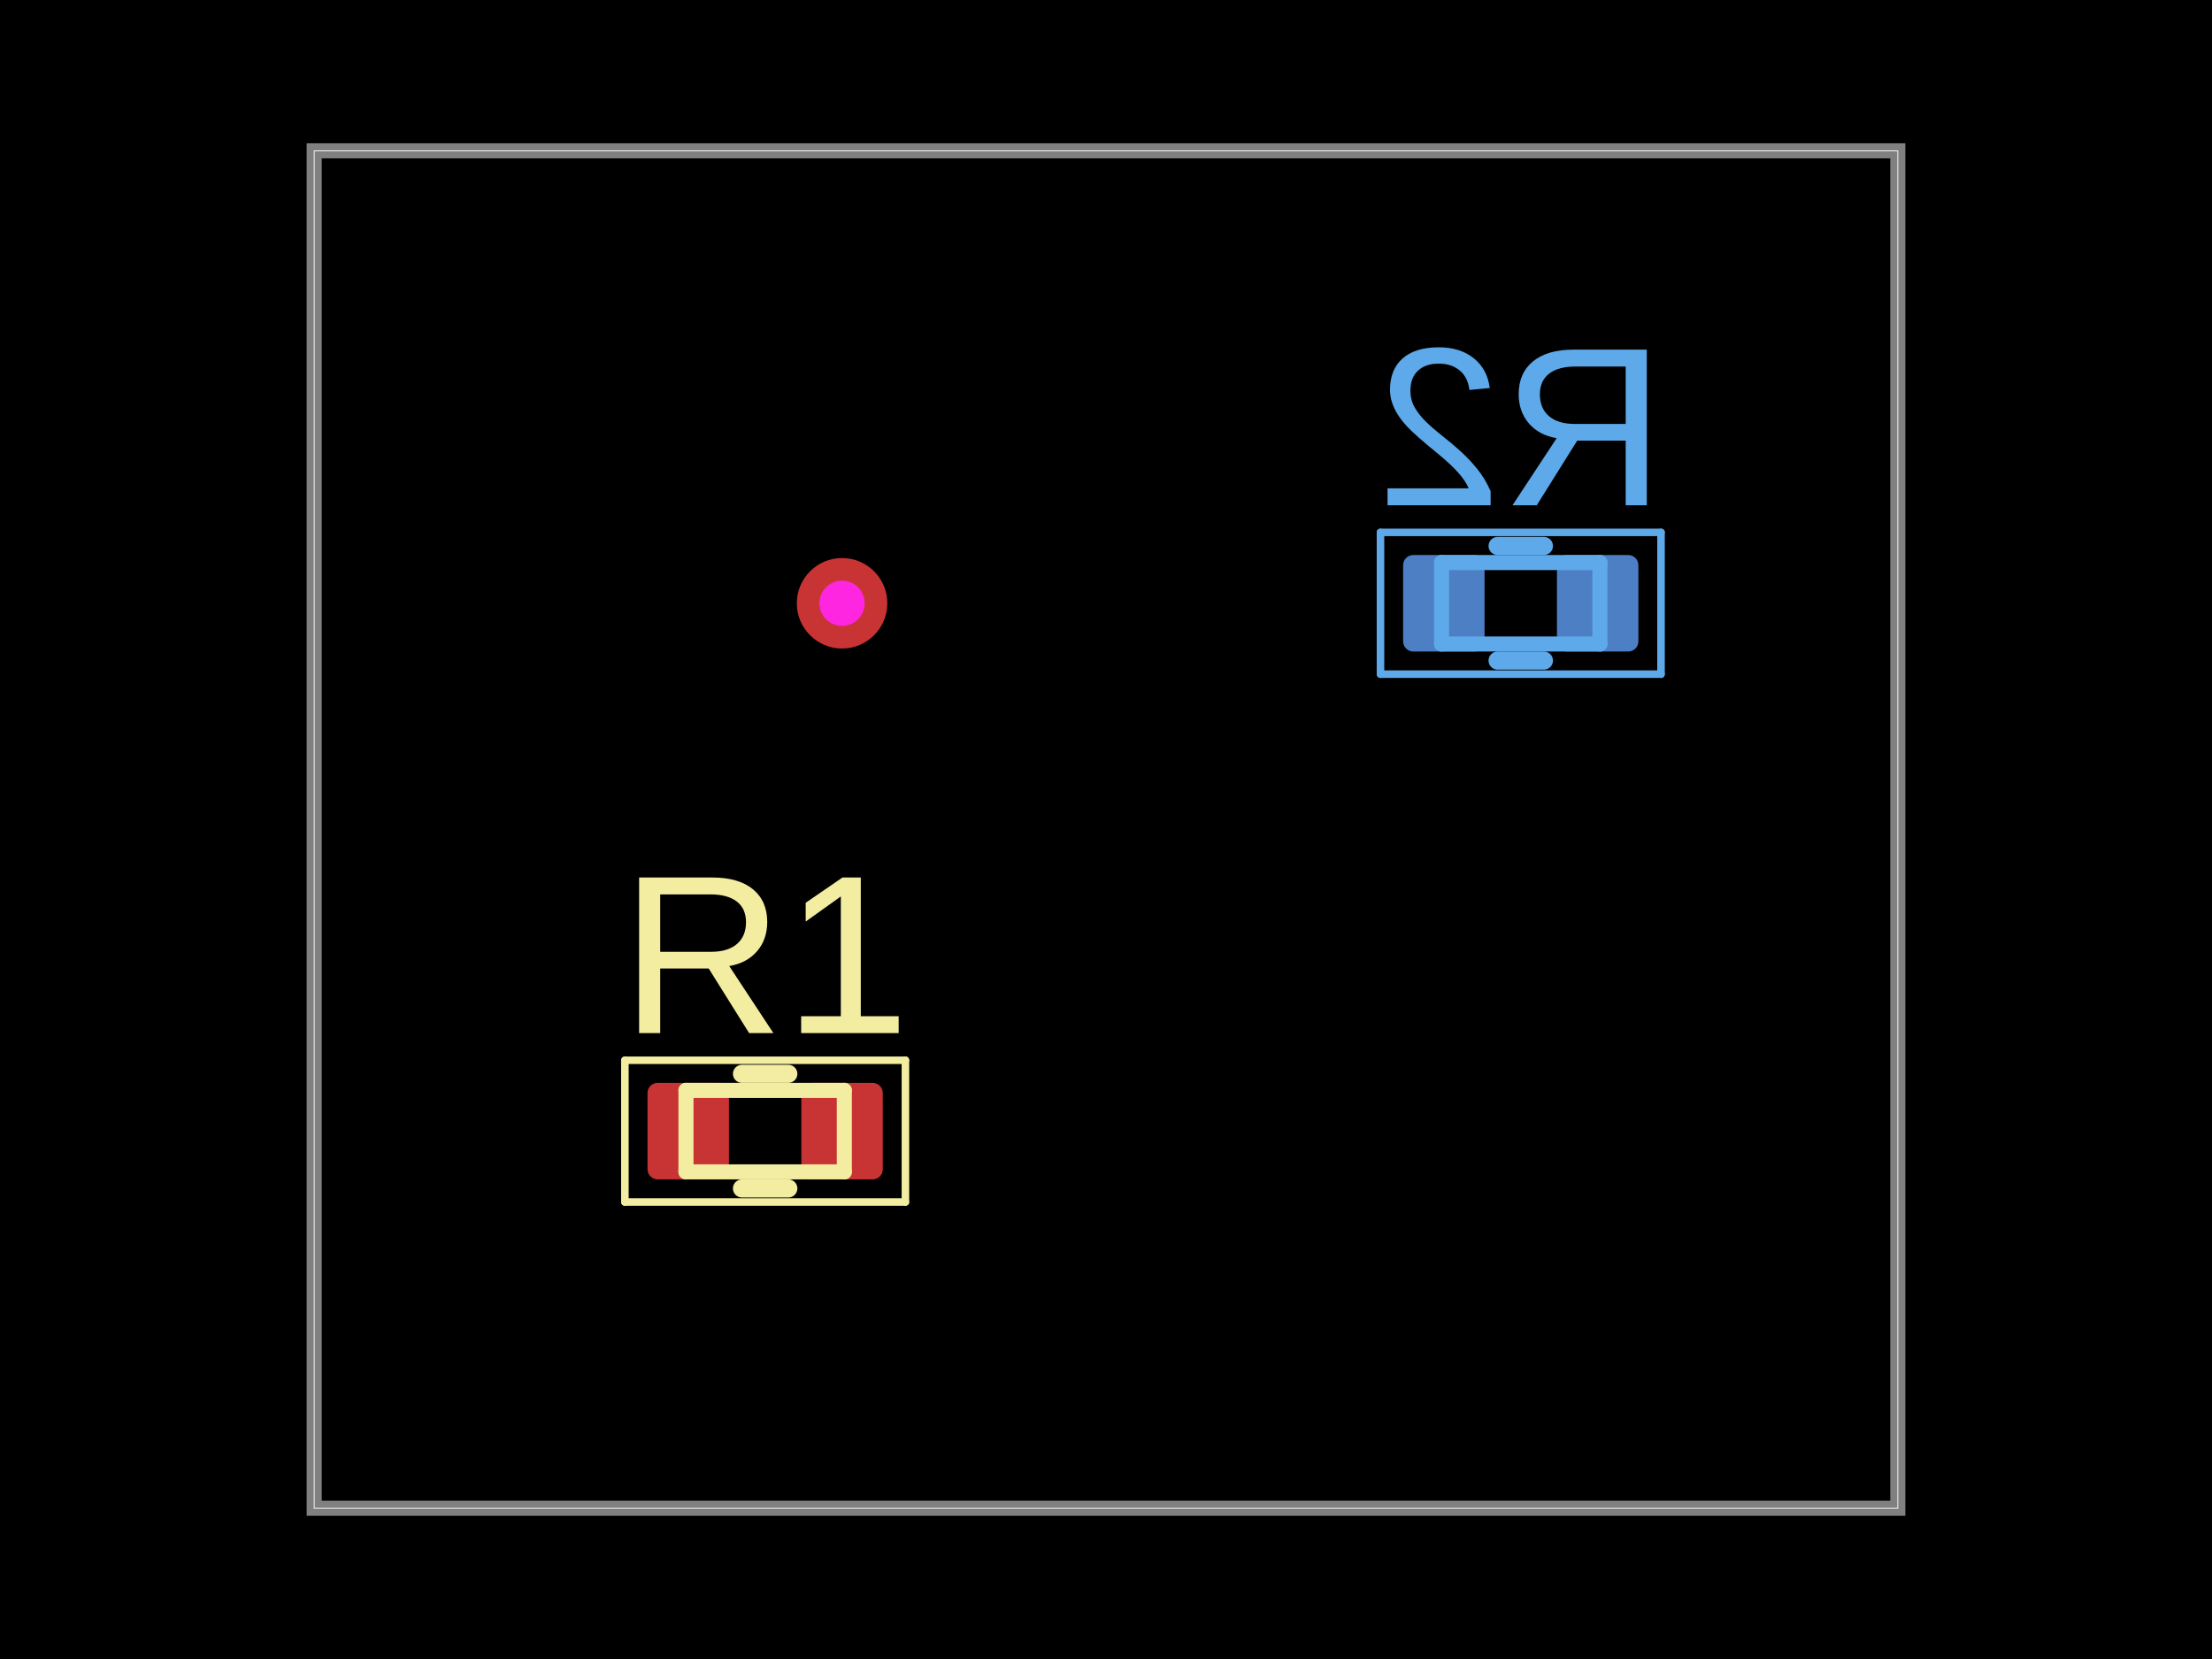
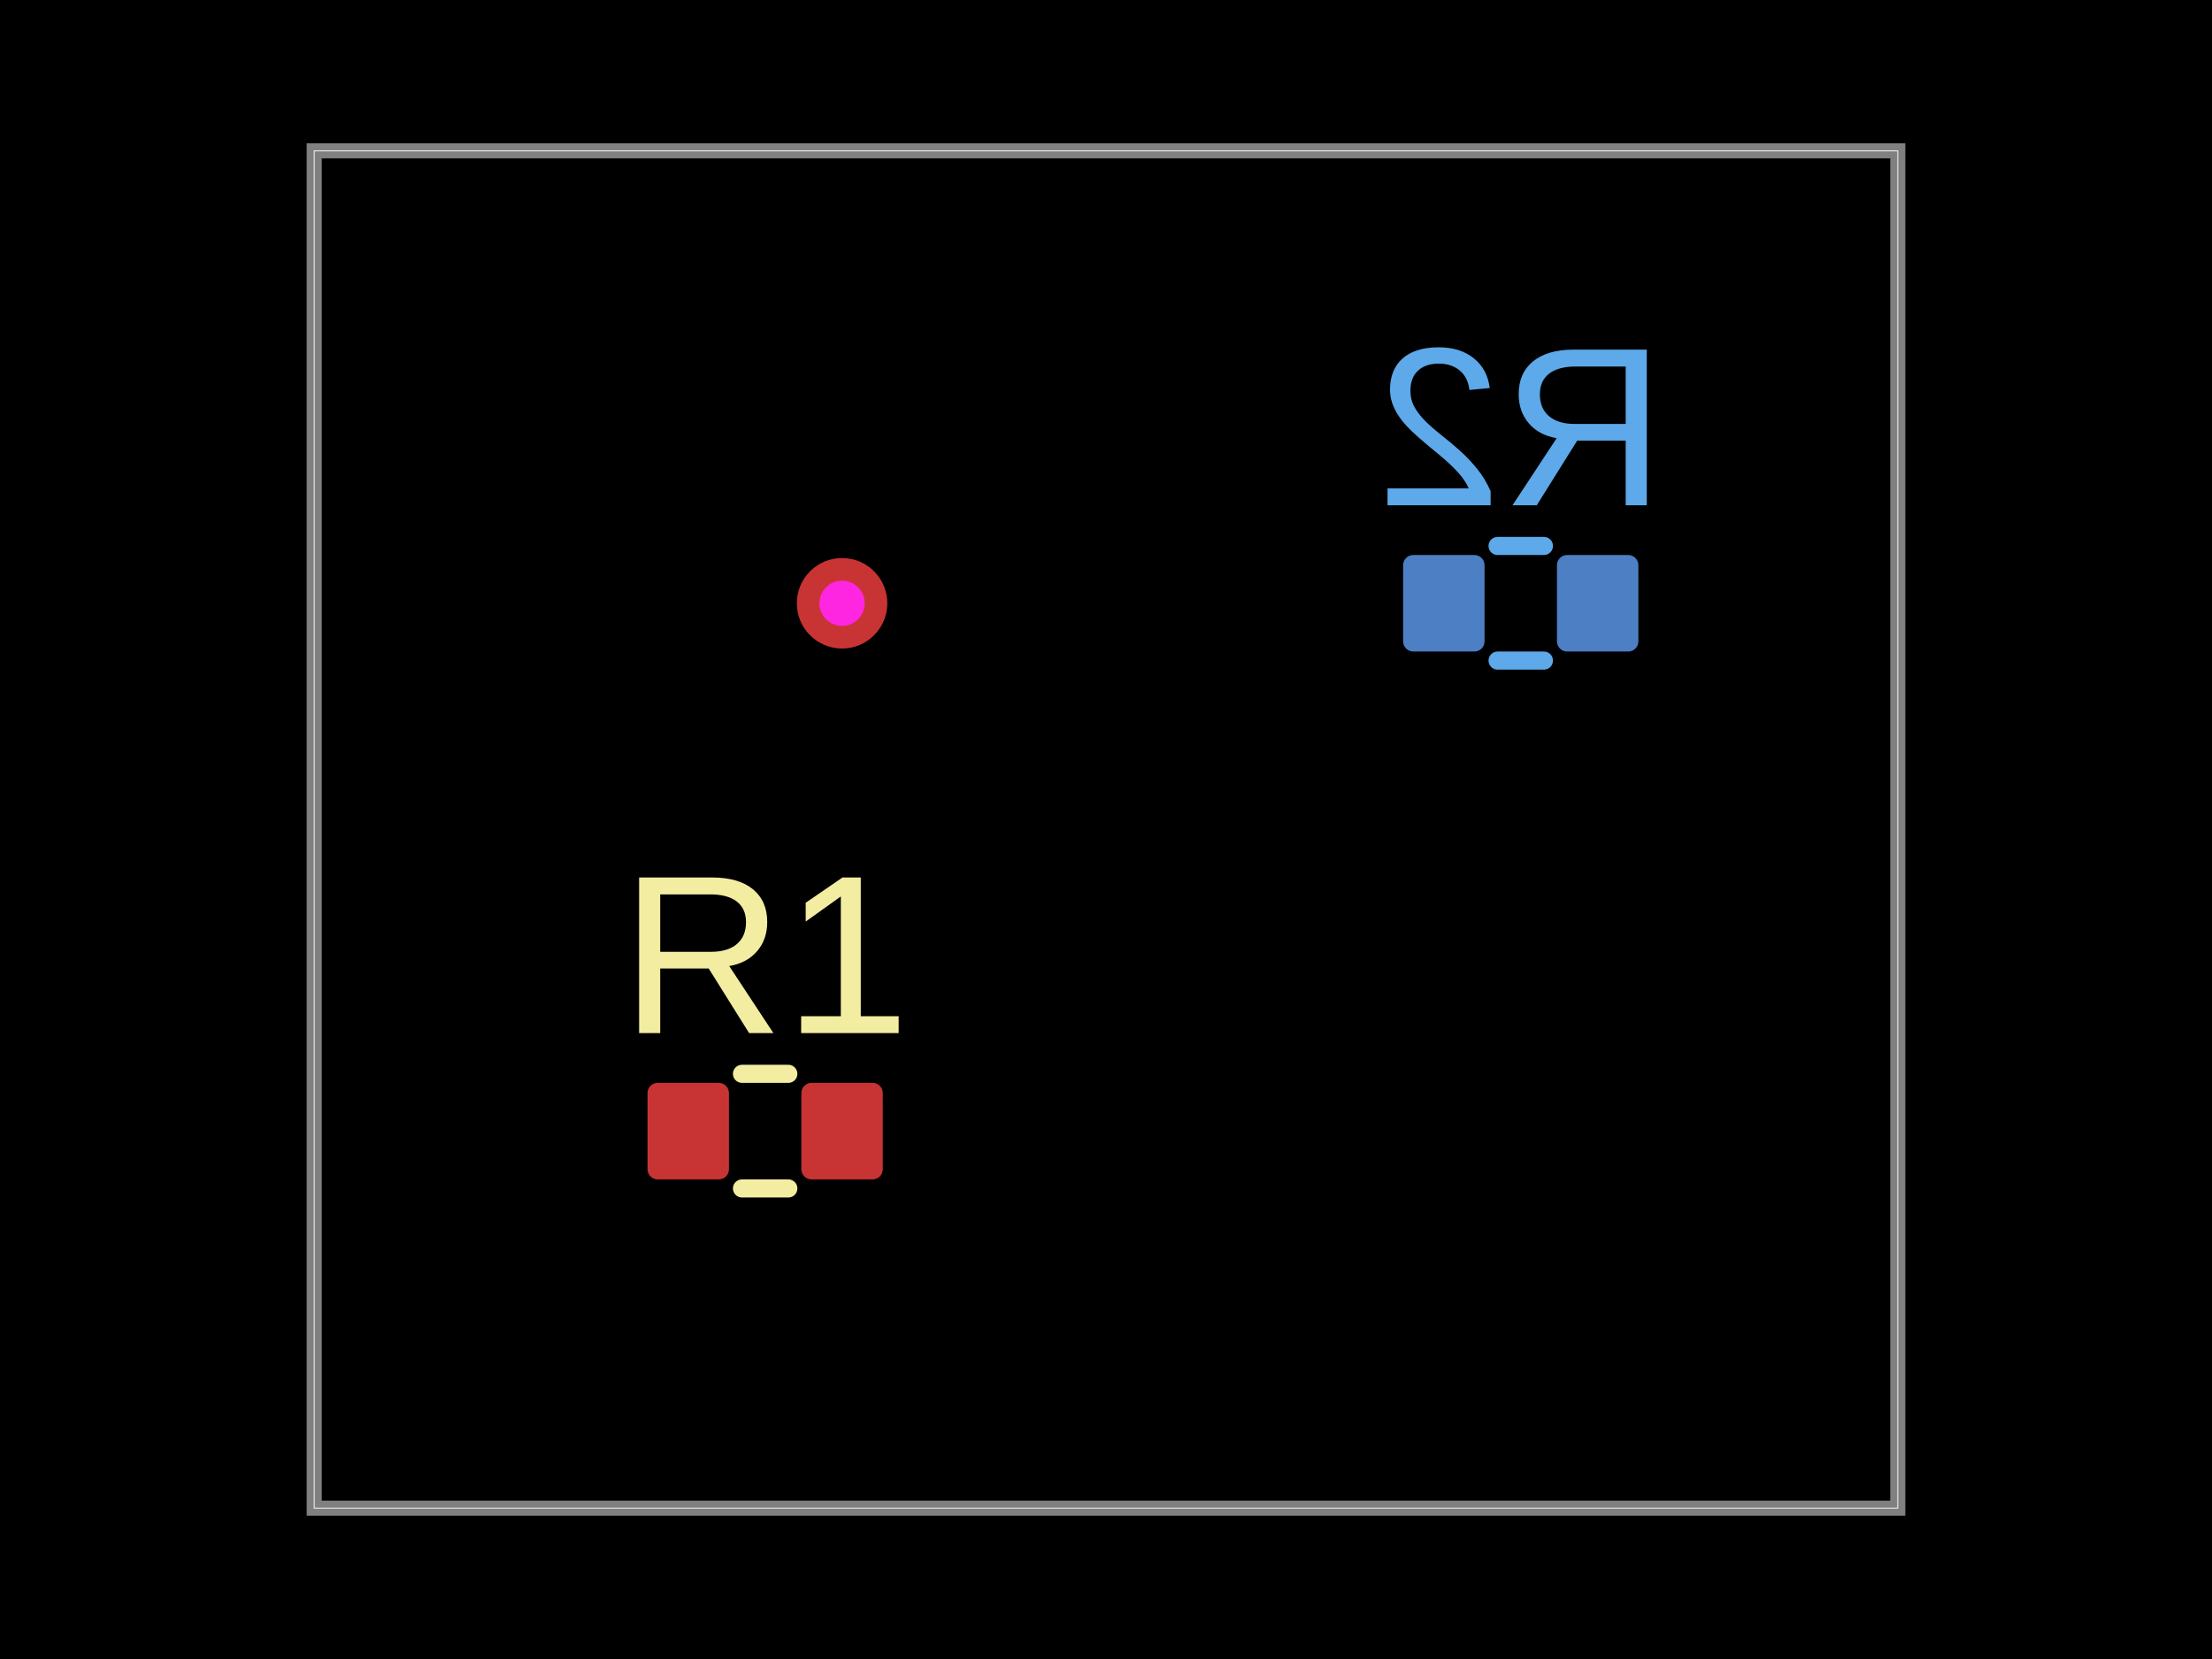
<svg xmlns="http://www.w3.org/2000/svg" width="800" height="600">
  <style />
  <rect class="boundary" x="0" y="0" fill="#000" width="800" height="600" data-type="pcb_background" data-pcb-layer="global" />
  <rect class="pcb-boundary" fill="none" stroke="#fff" stroke-width="0.3" x="113.636" y="54.545" width="572.727" height="490.909" data-type="pcb_boundary" data-pcb-layer="global" />
  <path class="pcb-board" d="M 686.364 54.545 L 686.364 545.455 L 113.636 545.455 L 113.636 54.545 Z" fill="none" stroke="rgba(255, 255, 255, 0.5)" stroke-width="5.455" data-type="pcb_board" data-pcb-layer="board" />
  <rect class="pcb-pad" fill="rgb(77, 127, 196)" x="563.091" y="200.727" width="29.455" height="34.909" data-type="pcb_smtpad" data-pcb-layer="bottom" rx="3.682" ry="3.682" />
  <rect class="pcb-pad" fill="rgb(77, 127, 196)" x="507.455" y="200.727" width="29.455" height="34.909" data-type="pcb_smtpad" data-pcb-layer="bottom" rx="3.682" ry="3.682" />
  <text x="0" y="0" dx="0" dy="0" fill="#5da9e9" font-family="Arial, sans-serif" font-size="81.818" text-anchor="middle" dominant-baseline="central" transform="matrix(-1,0,0,1,550,154.3636)" class="pcb-silkscreen-text pcb-silkscreen-bottom" data-pcb-silkscreen-text-id="pcb_component_1" stroke="none" data-type="pcb_silkscreen_text" data-pcb-layer="bottom">R2</text>
-   <path class="pcb-silkscreen pcb-silkscreen-bottom" d="M 558.38 197.455 L 541.62 197.455" fill="none" stroke="#5da9e9" stroke-width="6.545" stroke-linecap="round" stroke-linejoin="round" data-pcb-component-id="pcb_component_1" data-pcb-silkscreen-path-id="pcb_silkscreen_path_10" data-type="pcb_silkscreen_path" data-pcb-layer="bottom" />
-   <path class="pcb-silkscreen pcb-silkscreen-bottom" d="M 558.38 238.909 L 541.62 238.909" fill="none" stroke="#5da9e9" stroke-width="6.545" stroke-linecap="round" stroke-linejoin="round" data-pcb-component-id="pcb_component_1" data-pcb-silkscreen-path-id="pcb_silkscreen_path_11" data-type="pcb_silkscreen_path" data-pcb-layer="bottom" />
-   <path class="pcb-silkscreen pcb-silkscreen-bottom" d="M 499.273 192.545 L 499.273 243.818" fill="none" stroke="#5da9e9" stroke-width="2.727" stroke-linecap="round" stroke-linejoin="round" data-pcb-component-id="pcb_component_1" data-pcb-silkscreen-path-id="pcb_silkscreen_path_12" data-type="pcb_silkscreen_path" data-pcb-layer="bottom" />
-   <path class="pcb-silkscreen pcb-silkscreen-bottom" d="M 499.273 243.818 L 600.727 243.818" fill="none" stroke="#5da9e9" stroke-width="2.727" stroke-linecap="round" stroke-linejoin="round" data-pcb-component-id="pcb_component_1" data-pcb-silkscreen-path-id="pcb_silkscreen_path_13" data-type="pcb_silkscreen_path" data-pcb-layer="bottom" />
-   <path class="pcb-silkscreen pcb-silkscreen-bottom" d="M 600.727 192.545 L 499.273 192.545" fill="none" stroke="#5da9e9" stroke-width="2.727" stroke-linecap="round" stroke-linejoin="round" data-pcb-component-id="pcb_component_1" data-pcb-silkscreen-path-id="pcb_silkscreen_path_14" data-type="pcb_silkscreen_path" data-pcb-layer="bottom" />
-   <path class="pcb-silkscreen pcb-silkscreen-bottom" d="M 600.727 243.818 L 600.727 192.545" fill="none" stroke="#5da9e9" stroke-width="2.727" stroke-linecap="round" stroke-linejoin="round" data-pcb-component-id="pcb_component_1" data-pcb-silkscreen-path-id="pcb_silkscreen_path_15" data-type="pcb_silkscreen_path" data-pcb-layer="bottom" />
-   <path class="pcb-silkscreen pcb-silkscreen-bottom" d="M 521.364 203.455 L 521.364 232.909" fill="none" stroke="#5da9e9" stroke-width="5.455" stroke-linecap="round" stroke-linejoin="round" data-pcb-component-id="pcb_component_1" data-pcb-silkscreen-path-id="pcb_silkscreen_path_16" data-type="pcb_silkscreen_path" data-pcb-layer="bottom" />
-   <path class="pcb-silkscreen pcb-silkscreen-bottom" d="M 521.364 232.909 L 578.636 232.909" fill="none" stroke="#5da9e9" stroke-width="5.455" stroke-linecap="round" stroke-linejoin="round" data-pcb-component-id="pcb_component_1" data-pcb-silkscreen-path-id="pcb_silkscreen_path_17" data-type="pcb_silkscreen_path" data-pcb-layer="bottom" />
-   <path class="pcb-silkscreen pcb-silkscreen-bottom" d="M 578.636 203.455 L 521.364 203.455" fill="none" stroke="#5da9e9" stroke-width="5.455" stroke-linecap="round" stroke-linejoin="round" data-pcb-component-id="pcb_component_1" data-pcb-silkscreen-path-id="pcb_silkscreen_path_18" data-type="pcb_silkscreen_path" data-pcb-layer="bottom" />
-   <path class="pcb-silkscreen pcb-silkscreen-bottom" d="M 578.636 232.909 L 578.636 203.455" fill="none" stroke="#5da9e9" stroke-width="5.455" stroke-linecap="round" stroke-linejoin="round" data-pcb-component-id="pcb_component_1" data-pcb-silkscreen-path-id="pcb_silkscreen_path_19" data-type="pcb_silkscreen_path" data-pcb-layer="bottom" />
+   <path class="pcb-silkscreen pcb-silkscreen-bottom" d="M 558.38 197.455 L 541.62 197.455" fill="none" stroke="#5da9e9" stroke-width="6.545" stroke-linecap="round" stroke-linejoin="round" data-pcb-component-id="pcb_component_1" data-pcb-silkscreen-path-id="pcb_silkscreen_path_2" data-type="pcb_silkscreen_path" data-pcb-layer="bottom" />
+   <path class="pcb-silkscreen pcb-silkscreen-bottom" d="M 558.38 238.909 L 541.62 238.909" fill="none" stroke="#5da9e9" stroke-width="6.545" stroke-linecap="round" stroke-linejoin="round" data-pcb-component-id="pcb_component_1" data-pcb-silkscreen-path-id="pcb_silkscreen_path_3" data-type="pcb_silkscreen_path" data-pcb-layer="bottom" />
  <rect class="pcb-pad" fill="rgb(200, 52, 52)" x="234.182" y="391.636" width="29.455" height="34.909" data-type="pcb_smtpad" data-pcb-layer="top" rx="3.682" ry="3.682" />
  <rect class="pcb-pad" fill="rgb(200, 52, 52)" x="289.818" y="391.636" width="29.455" height="34.909" data-type="pcb_smtpad" data-pcb-layer="top" rx="3.682" ry="3.682" />
  <text x="0" y="0" dx="0" dy="0" fill="#f2eda1" font-family="Arial, sans-serif" font-size="81.818" text-anchor="middle" dominant-baseline="central" transform="matrix(1,0,0,1,276.7273,345.2727)" class="pcb-silkscreen-text pcb-silkscreen-top" data-pcb-silkscreen-text-id="pcb_component_0" stroke="none" data-type="pcb_silkscreen_text" data-pcb-layer="top">R1</text>
  <path class="pcb-silkscreen pcb-silkscreen-top" d="M 268.347 388.364 L 285.108 388.364" fill="none" stroke="#f2eda1" stroke-width="6.545" stroke-linecap="round" stroke-linejoin="round" data-pcb-component-id="pcb_component_0" data-pcb-silkscreen-path-id="pcb_silkscreen_path_0" data-type="pcb_silkscreen_path" data-pcb-layer="top" />
  <path class="pcb-silkscreen pcb-silkscreen-top" d="M 268.347 429.818 L 285.108 429.818" fill="none" stroke="#f2eda1" stroke-width="6.545" stroke-linecap="round" stroke-linejoin="round" data-pcb-component-id="pcb_component_0" data-pcb-silkscreen-path-id="pcb_silkscreen_path_1" data-type="pcb_silkscreen_path" data-pcb-layer="top" />
-   <path class="pcb-silkscreen pcb-silkscreen-top" d="M 226 383.455 L 327.455 383.455" fill="none" stroke="#f2eda1" stroke-width="2.727" stroke-linecap="round" stroke-linejoin="round" data-pcb-component-id="pcb_component_0" data-pcb-silkscreen-path-id="pcb_silkscreen_path_2" data-type="pcb_silkscreen_path" data-pcb-layer="top" />
-   <path class="pcb-silkscreen pcb-silkscreen-top" d="M 226 434.727 L 226 383.455" fill="none" stroke="#f2eda1" stroke-width="2.727" stroke-linecap="round" stroke-linejoin="round" data-pcb-component-id="pcb_component_0" data-pcb-silkscreen-path-id="pcb_silkscreen_path_3" data-type="pcb_silkscreen_path" data-pcb-layer="top" />
-   <path class="pcb-silkscreen pcb-silkscreen-top" d="M 327.455 383.455 L 327.455 434.727" fill="none" stroke="#f2eda1" stroke-width="2.727" stroke-linecap="round" stroke-linejoin="round" data-pcb-component-id="pcb_component_0" data-pcb-silkscreen-path-id="pcb_silkscreen_path_4" data-type="pcb_silkscreen_path" data-pcb-layer="top" />
-   <path class="pcb-silkscreen pcb-silkscreen-top" d="M 327.455 434.727 L 226 434.727" fill="none" stroke="#f2eda1" stroke-width="2.727" stroke-linecap="round" stroke-linejoin="round" data-pcb-component-id="pcb_component_0" data-pcb-silkscreen-path-id="pcb_silkscreen_path_5" data-type="pcb_silkscreen_path" data-pcb-layer="top" />
-   <path class="pcb-silkscreen pcb-silkscreen-top" d="M 248.091 394.364 L 305.364 394.364" fill="none" stroke="#f2eda1" stroke-width="5.455" stroke-linecap="round" stroke-linejoin="round" data-pcb-component-id="pcb_component_0" data-pcb-silkscreen-path-id="pcb_silkscreen_path_6" data-type="pcb_silkscreen_path" data-pcb-layer="top" />
-   <path class="pcb-silkscreen pcb-silkscreen-top" d="M 248.091 423.818 L 248.091 394.364" fill="none" stroke="#f2eda1" stroke-width="5.455" stroke-linecap="round" stroke-linejoin="round" data-pcb-component-id="pcb_component_0" data-pcb-silkscreen-path-id="pcb_silkscreen_path_7" data-type="pcb_silkscreen_path" data-pcb-layer="top" />
-   <path class="pcb-silkscreen pcb-silkscreen-top" d="M 305.364 394.364 L 305.364 423.818" fill="none" stroke="#f2eda1" stroke-width="5.455" stroke-linecap="round" stroke-linejoin="round" data-pcb-component-id="pcb_component_0" data-pcb-silkscreen-path-id="pcb_silkscreen_path_8" data-type="pcb_silkscreen_path" data-pcb-layer="top" />
-   <path class="pcb-silkscreen pcb-silkscreen-top" d="M 305.364 423.818 L 248.091 423.818" fill="none" stroke="#f2eda1" stroke-width="5.455" stroke-linecap="round" stroke-linejoin="round" data-pcb-component-id="pcb_component_0" data-pcb-silkscreen-path-id="pcb_silkscreen_path_9" data-type="pcb_silkscreen_path" data-pcb-layer="top" />
  <g data-type="pcb_via" data-pcb-layer="through">
    <circle class="pcb-hole-outer" fill="rgb(200, 52, 52)" cx="304.545" cy="218.182" r="16.364" data-type="pcb_via" data-pcb-layer="top" />
    <circle class="pcb-hole-inner" fill="#FF26E2" cx="304.545" cy="218.182" r="8.182" data-type="pcb_via" data-pcb-layer="drill" />
  </g>
</svg>
